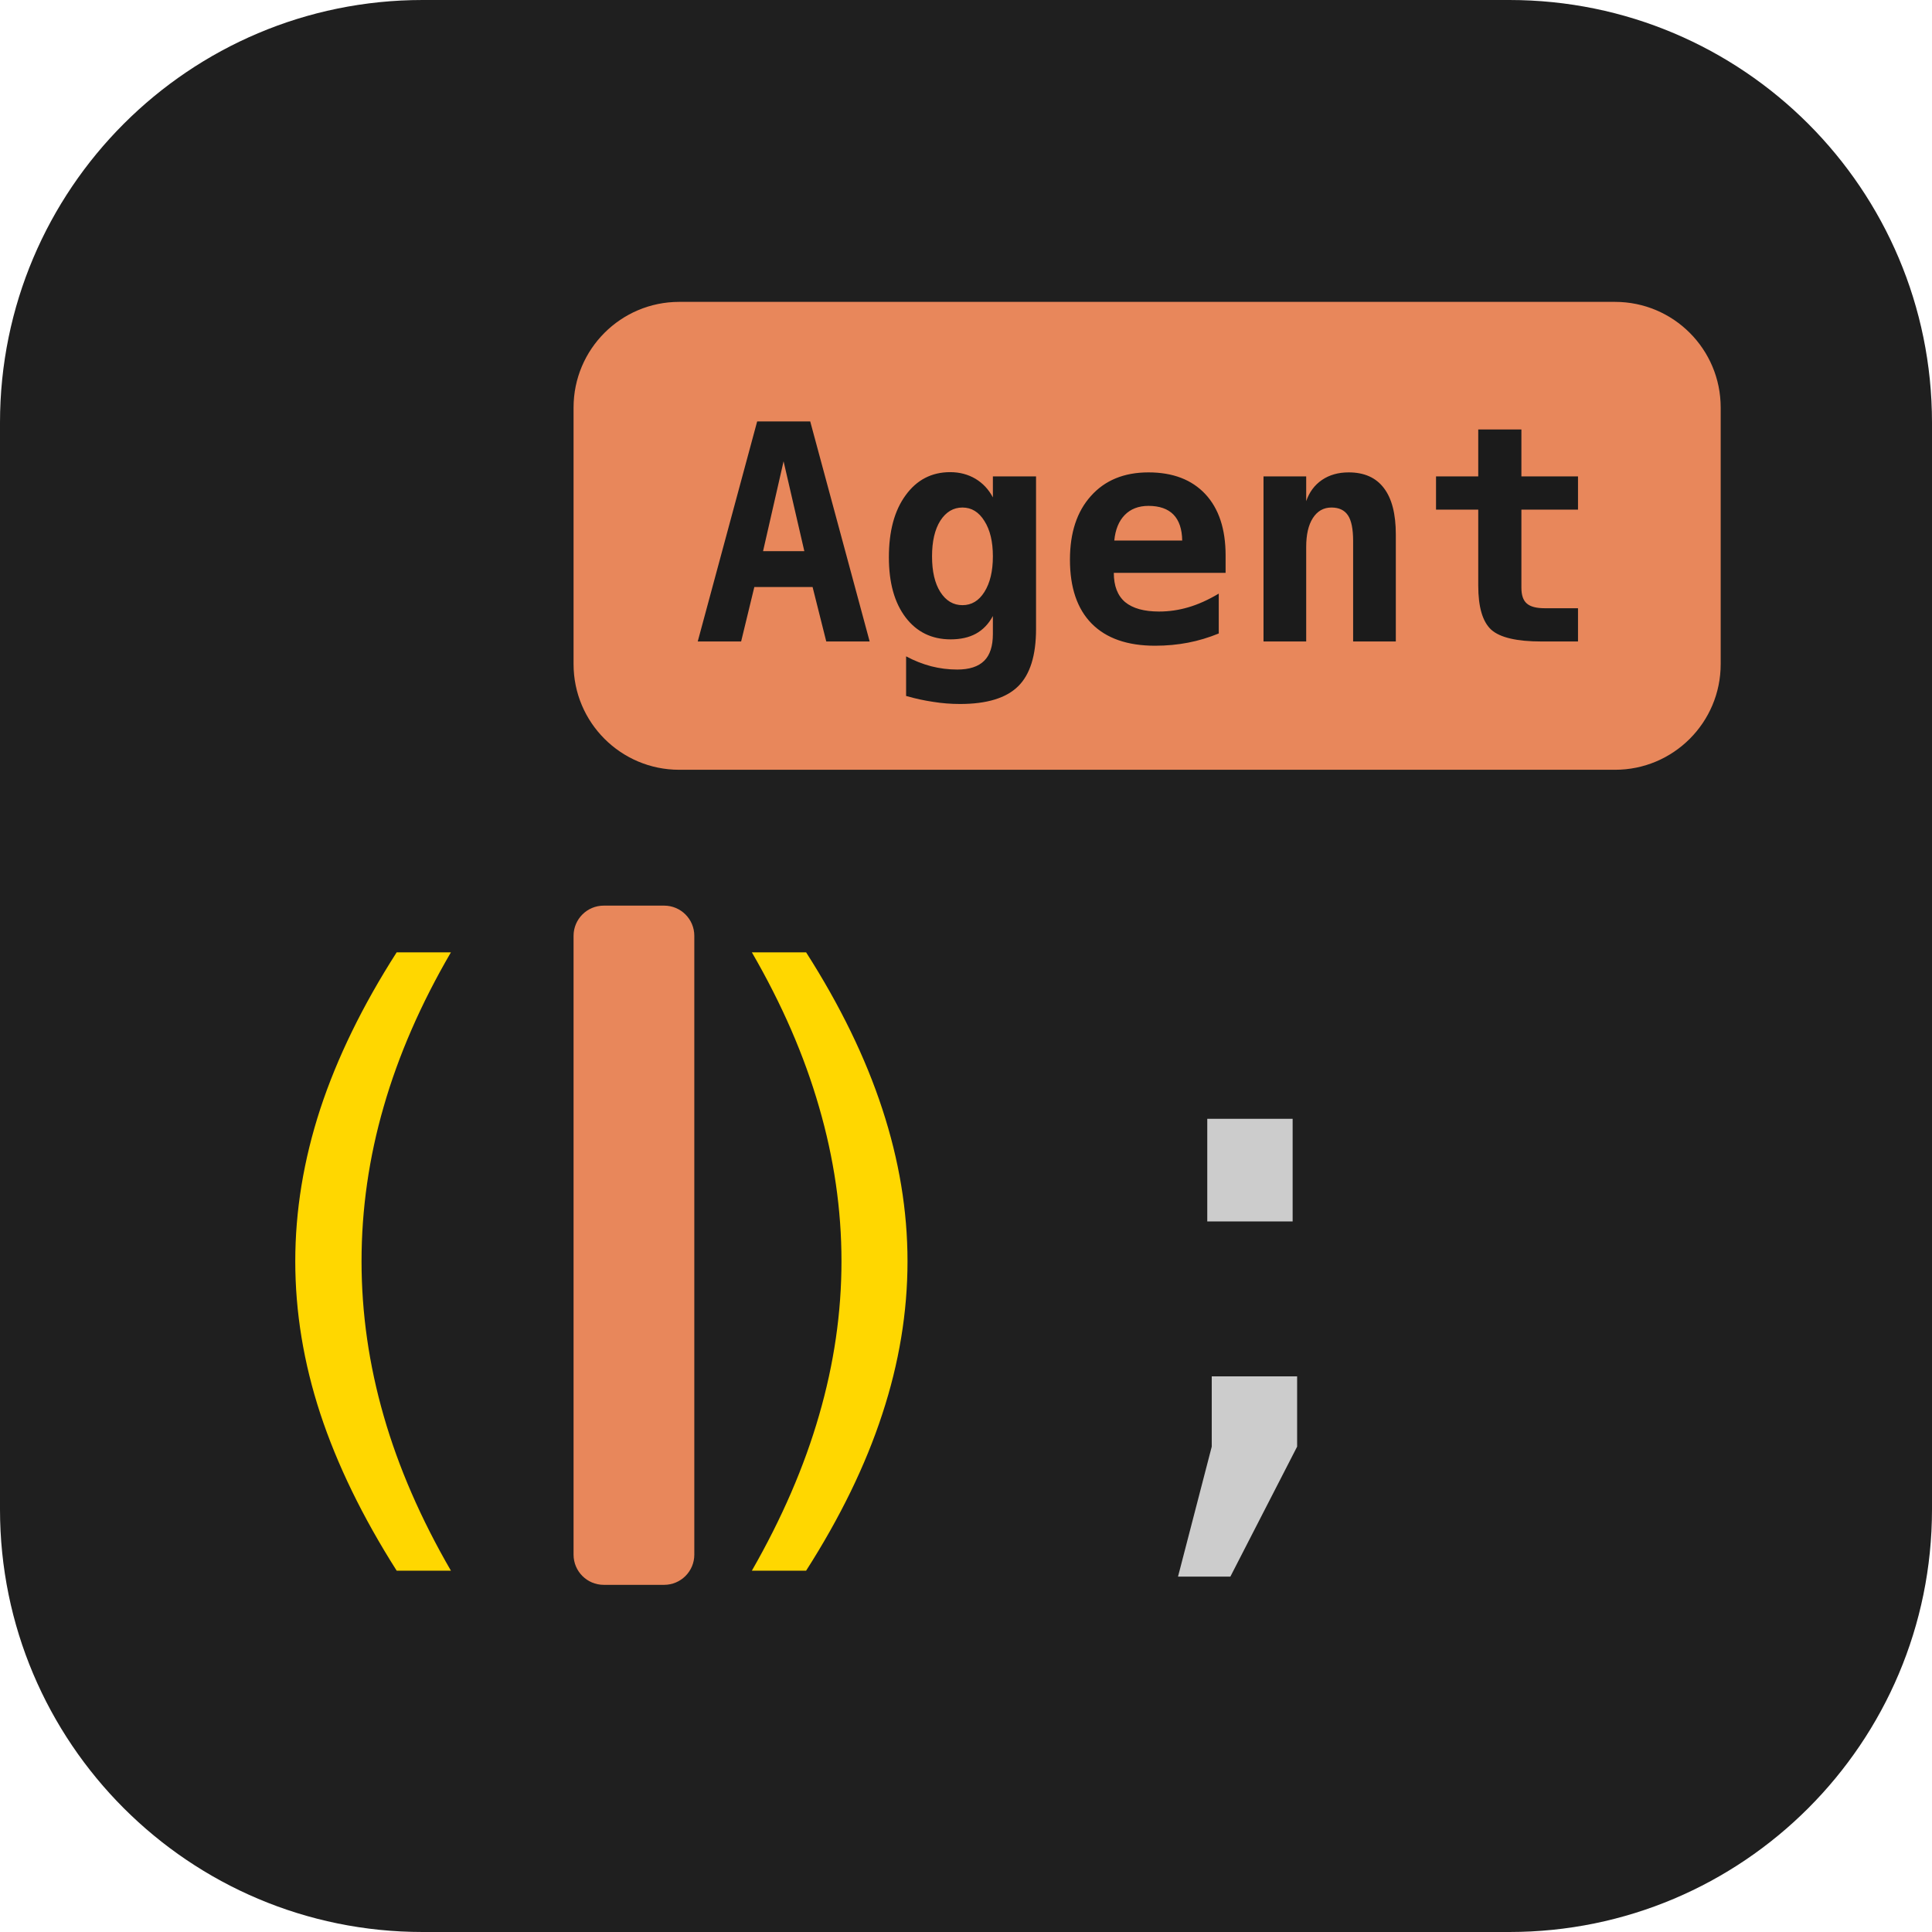
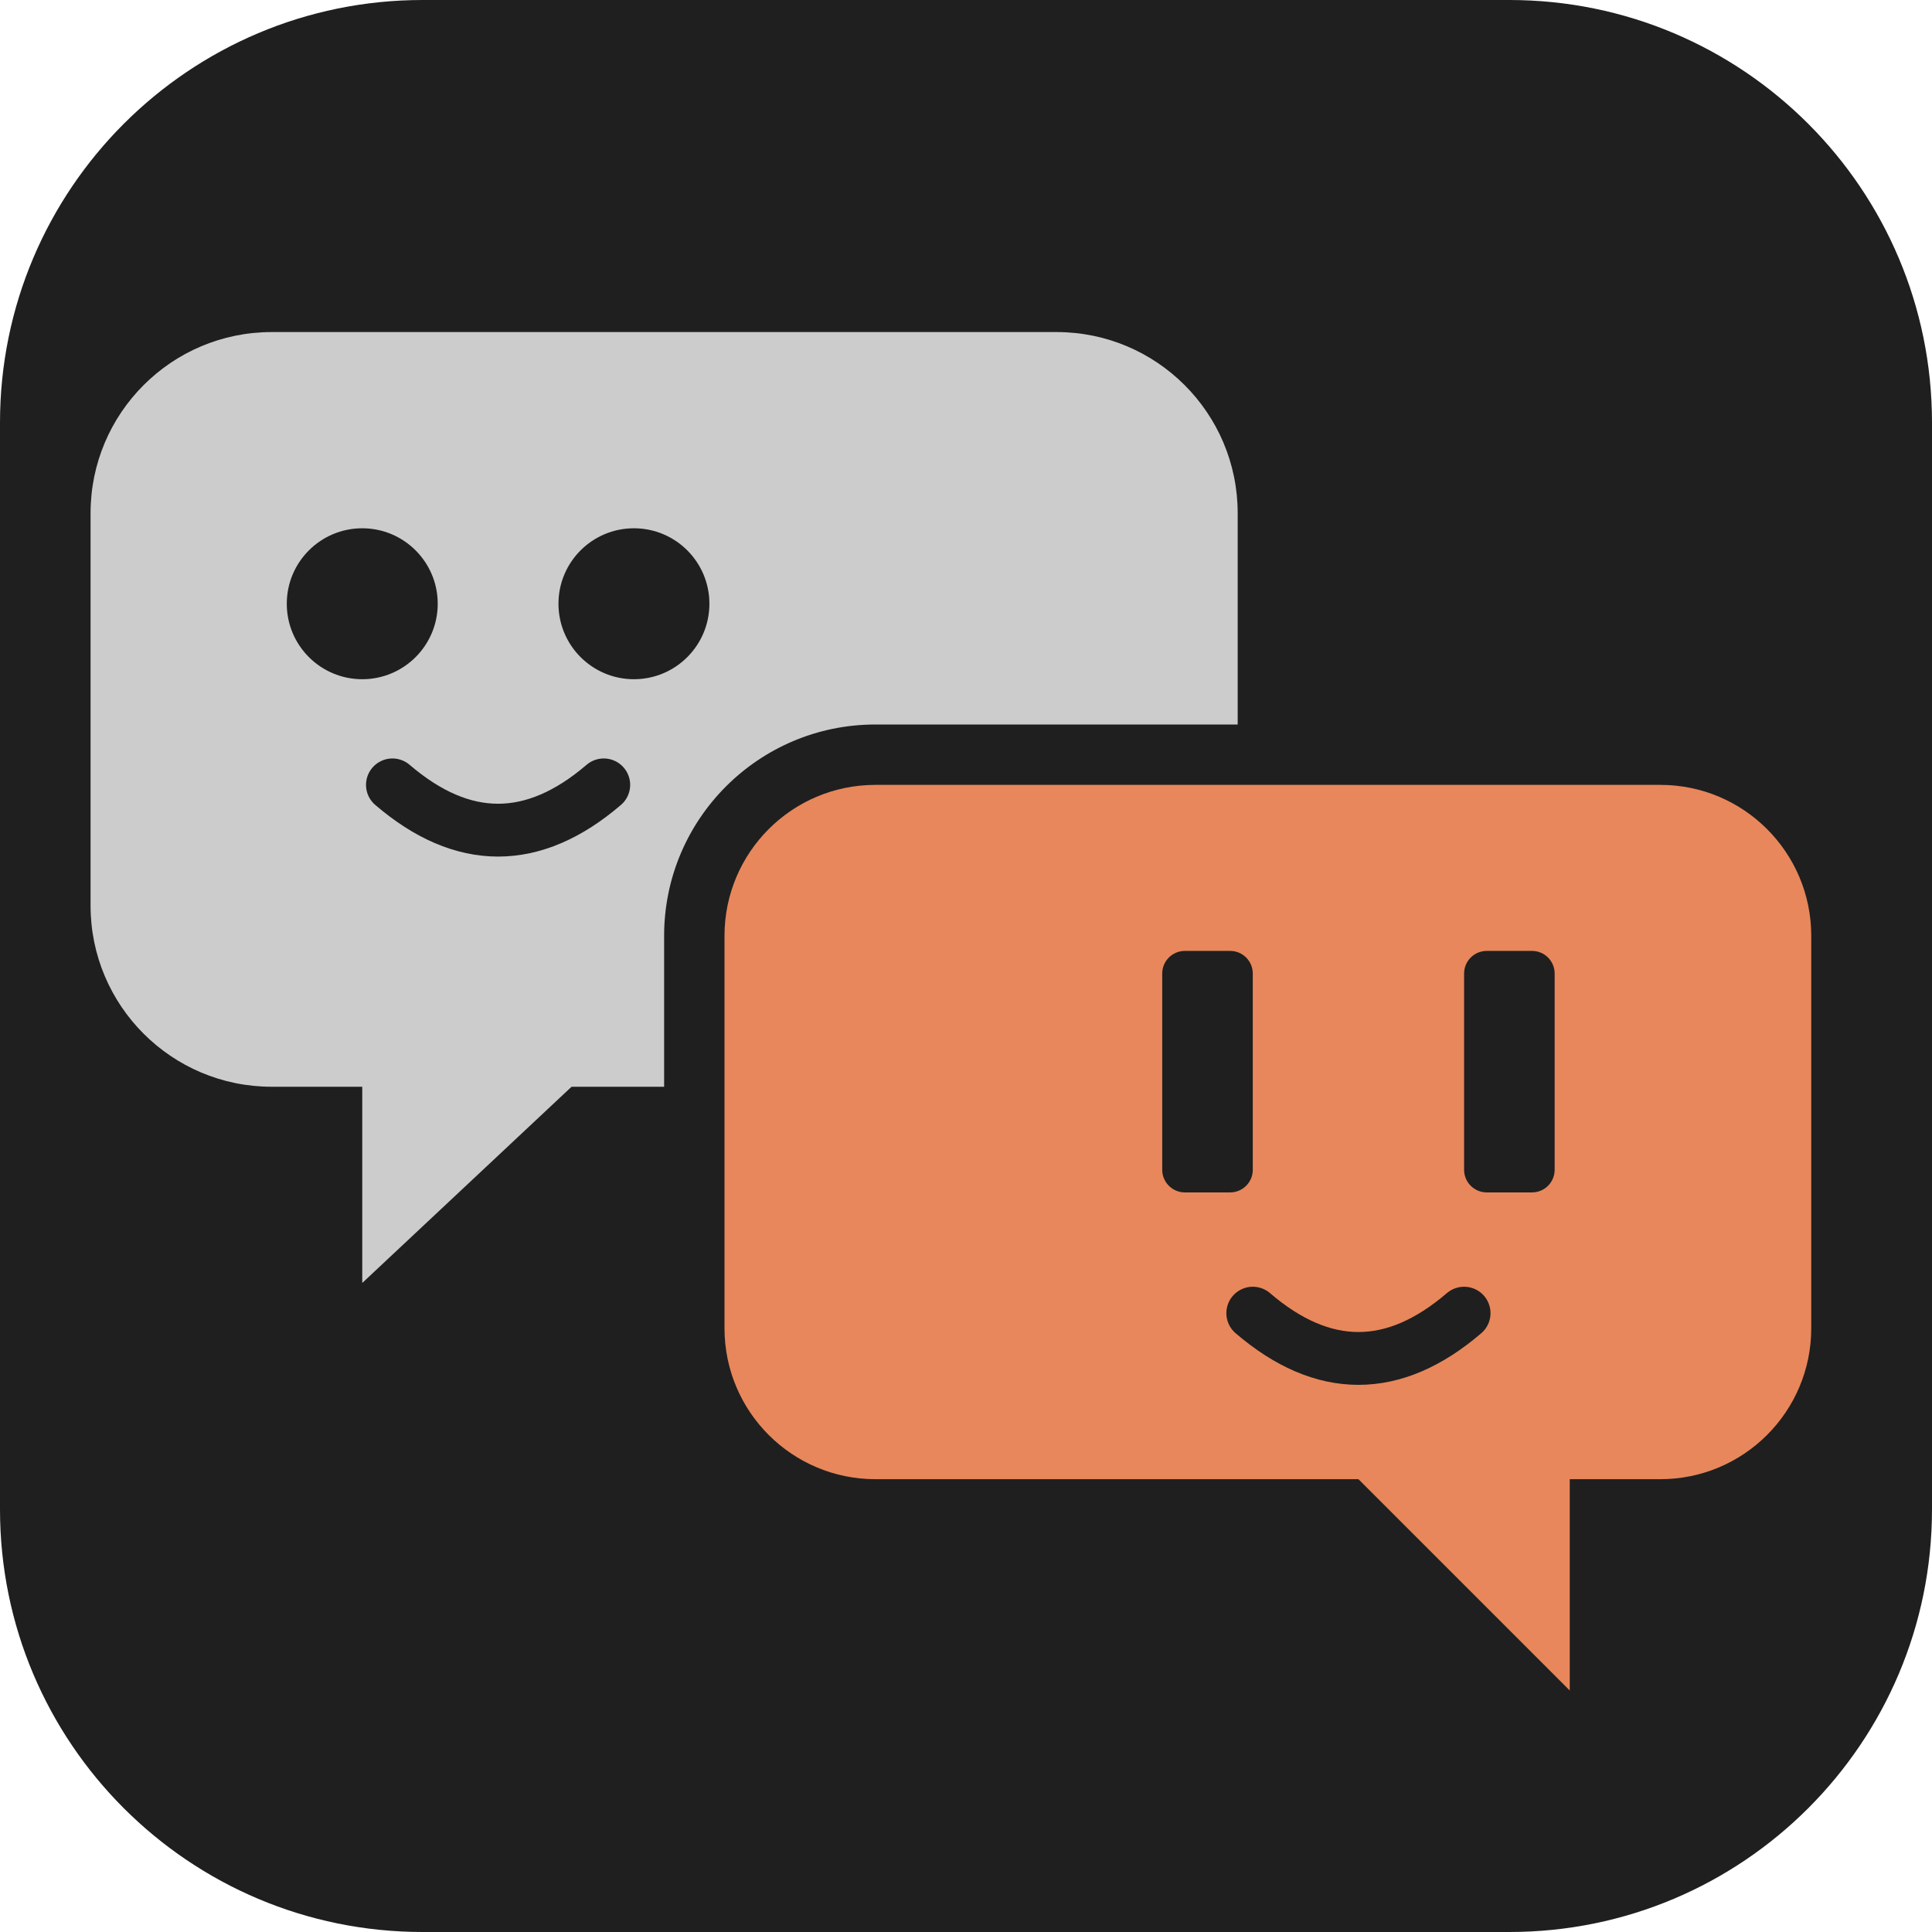
<svg xmlns="http://www.w3.org/2000/svg" viewBox="0 0 128 128">
  <rect x="0" y="0" width="128" height="128" rx="28" fill="#1F1F1F" />
-   <text x="10" y="98" font-family="Menlo, 'DejaVu Sans Mono', monospace" font-size="46" fill="#FFD700">(</text>
-   <text x="42" y="98" font-family="Menlo, 'DejaVu Sans Mono', monospace" font-size="46" fill="#FFD700">)</text>
-   <text x="69" y="98" font-family="Menlo, 'DejaVu Sans Mono', monospace" font-size="46" fill="#CCCCCC">;</text>
-   <rect x="38" y="20" width="76" height="31" rx="7" fill="#E8875B" />
-   <rect x="38" y="60" width="8" height="45" rx="2" fill="#E8875B" />
-   <text x="45.9" y="42.5" font-family="Menlo, 'DejaVu Sans Mono', monospace" font-size="20" font-weight="bold" fill="#1B1B1B">Agent</text>
+   <rect x="6" y="22" width="76" height="50" rx="12" fill="#CCCCCC" />
+   <polygon points="24,70 40,70 24,85" fill="#CCCCCC" />
+   <rect x="19" y="35" width="10" height="10" rx="5" fill="#1F1F1F" />
+   <rect x="37" y="35" width="10" height="10" rx="5" fill="#1F1F1F" />
+   <path d="M26 52 Q33 58 40 52" fill="none" stroke="#1F1F1F" stroke-width="3.5" stroke-linecap="round" />
+   <rect x="44" y="48" width="80" height="54" rx="14" fill="#1F1F1F" />
+   <rect x="48" y="52" width="72" height="46" rx="10" fill="#E8875B" />
+   <polygon points="88,96 104,96 104,112" fill="#E8875B" />
+   <rect x="77" y="63" width="6" height="16" rx="1.5" fill="#1F1F1F" />
+   <rect x="97" y="63" width="6" height="16" rx="1.5" fill="#1F1F1F" />
+   <path d="M83 87 Q90 93 97 87" fill="none" stroke="#1F1F1F" stroke-width="3.5" stroke-linecap="round" />
</svg>
